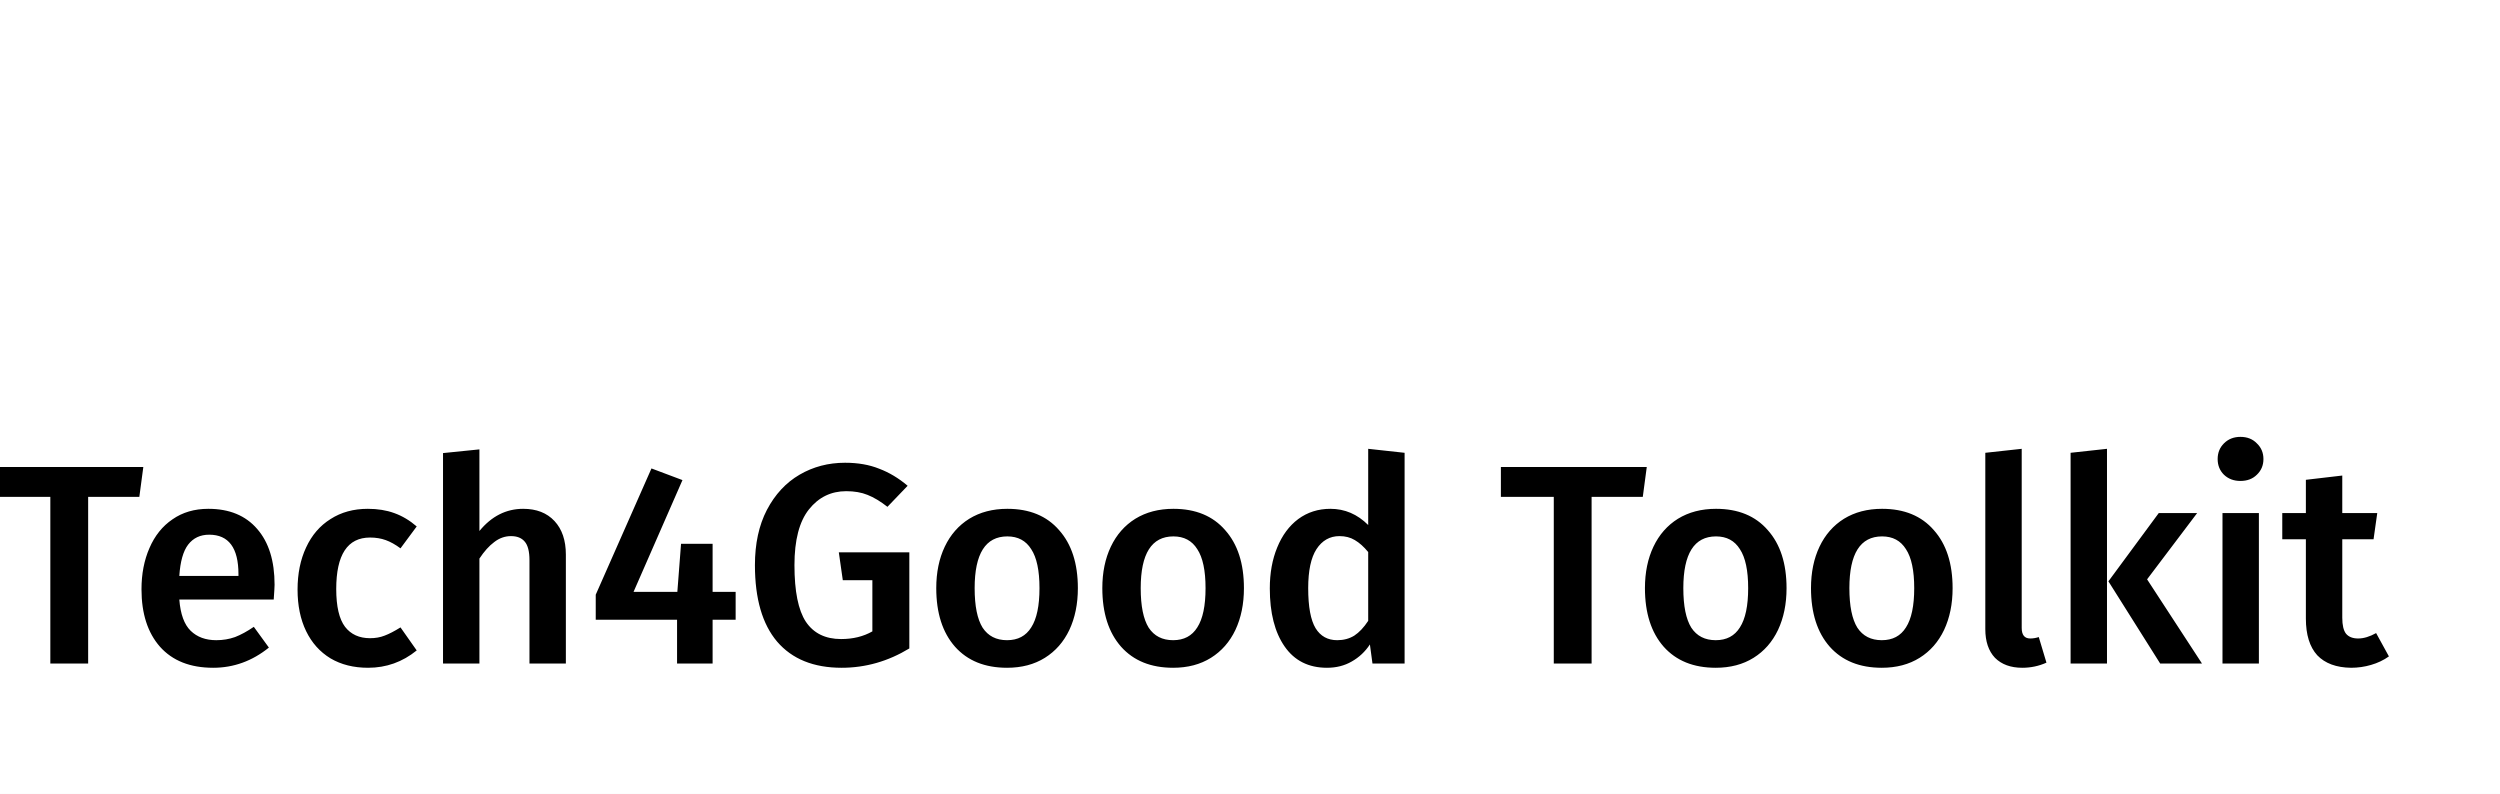
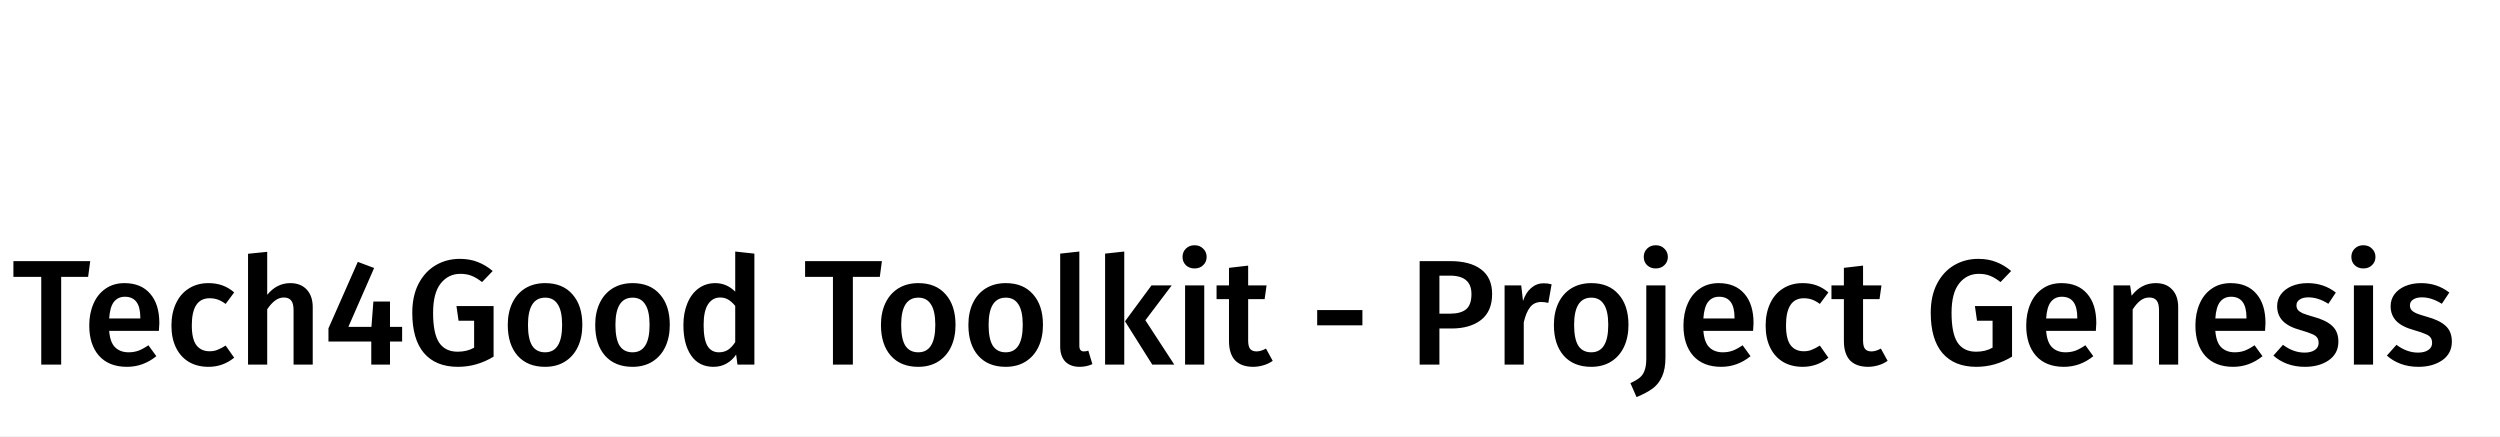
- <svg xmlns="http://www.w3.org/2000/svg" width="211" height="67" viewBox="0 0 211 67" fill="none">
-   <g clip-path="url(#clip0_201_2)">
-     <rect width="211" height="67" fill="white" />
-     <path d="M12.096 39.416L11.76 41.936H7.44V56H4.248V41.936H-0.216V39.416H12.096ZM23.174 49.352C23.174 49.512 23.15 49.928 23.102 50.6H15.134C15.23 51.832 15.55 52.712 16.094 53.24C16.638 53.768 17.358 54.032 18.254 54.032C18.814 54.032 19.342 53.944 19.838 53.768C20.334 53.576 20.862 53.288 21.422 52.904L22.694 54.656C21.286 55.792 19.718 56.36 17.99 56.36C16.054 56.36 14.558 55.768 13.502 54.584C12.462 53.4 11.942 51.784 11.942 49.736C11.942 48.44 12.166 47.28 12.614 46.256C13.062 45.216 13.71 44.408 14.558 43.832C15.406 43.24 16.414 42.944 17.582 42.944C19.358 42.944 20.734 43.512 21.71 44.648C22.686 45.768 23.174 47.336 23.174 49.352ZM20.126 48.464C20.126 46.24 19.302 45.128 17.654 45.128C16.902 45.128 16.31 45.408 15.878 45.968C15.462 46.512 15.214 47.392 15.134 48.608H20.126V48.464ZM31.042 42.944C31.874 42.944 32.618 43.064 33.274 43.304C33.946 43.544 34.578 43.92 35.17 44.432L33.802 46.28C33.37 45.96 32.954 45.728 32.554 45.584C32.154 45.44 31.714 45.368 31.234 45.368C29.33 45.368 28.378 46.816 28.378 49.712C28.378 51.184 28.626 52.248 29.122 52.904C29.618 53.544 30.322 53.864 31.234 53.864C31.682 53.864 32.09 53.792 32.458 53.648C32.842 53.504 33.29 53.272 33.802 52.952L35.17 54.896C33.97 55.872 32.602 56.36 31.066 56.36C29.85 56.36 28.794 56.096 27.898 55.568C27.002 55.024 26.314 54.256 25.834 53.264C25.354 52.272 25.114 51.104 25.114 49.76C25.114 48.416 25.354 47.232 25.834 46.208C26.314 45.168 27.002 44.368 27.898 43.808C28.794 43.232 29.842 42.944 31.042 42.944ZM44.159 42.944C45.279 42.944 46.159 43.288 46.799 43.976C47.439 44.664 47.759 45.608 47.759 46.808V56H44.687V47.288C44.687 46.536 44.551 46.008 44.279 45.704C44.023 45.4 43.639 45.248 43.127 45.248C42.615 45.248 42.143 45.416 41.711 45.752C41.279 46.072 40.863 46.536 40.463 47.144V56H37.391V38.24L40.463 37.928V44.816C41.487 43.568 42.719 42.944 44.159 42.944ZM62.088 49.952V52.304H60.144V56H57.144V52.304H50.28V50.192L54.984 39.536L57.6 40.52L53.472 49.952H57.168L57.48 45.896H60.144V49.952H62.088ZM71.324 39.056C72.412 39.056 73.372 39.224 74.204 39.56C75.052 39.88 75.852 40.36 76.604 41L74.9 42.776C74.308 42.312 73.748 41.976 73.22 41.768C72.708 41.56 72.108 41.456 71.42 41.456C70.14 41.456 69.092 41.968 68.276 42.992C67.46 44.016 67.052 45.584 67.052 47.696C67.052 49.904 67.372 51.496 68.012 52.472C68.668 53.448 69.66 53.936 70.988 53.936C71.996 53.936 72.876 53.72 73.628 53.288V48.968H71.132L70.796 46.616H76.748V54.728C74.956 55.816 73.052 56.36 71.036 56.36C68.668 56.36 66.852 55.624 65.588 54.152C64.34 52.68 63.716 50.528 63.716 47.696C63.716 45.888 64.052 44.336 64.724 43.04C65.412 41.728 66.332 40.736 67.484 40.064C68.636 39.392 69.916 39.056 71.324 39.056ZM85.02 42.944C86.892 42.944 88.348 43.544 89.388 44.744C90.444 45.928 90.972 47.56 90.972 49.64C90.972 50.968 90.732 52.144 90.252 53.168C89.772 54.176 89.084 54.96 88.188 55.52C87.292 56.08 86.228 56.36 84.996 56.36C83.124 56.36 81.66 55.768 80.604 54.584C79.548 53.384 79.02 51.736 79.02 49.64C79.02 48.312 79.26 47.144 79.74 46.136C80.22 45.128 80.908 44.344 81.804 43.784C82.716 43.224 83.788 42.944 85.02 42.944ZM85.02 45.272C83.18 45.272 82.26 46.728 82.26 49.64C82.26 51.144 82.484 52.256 82.932 52.976C83.396 53.68 84.084 54.032 84.996 54.032C85.908 54.032 86.588 53.672 87.036 52.952C87.5 52.232 87.732 51.128 87.732 49.64C87.732 48.152 87.5 47.056 87.036 46.352C86.588 45.632 85.916 45.272 85.02 45.272ZM99.036 42.944C100.908 42.944 102.364 43.544 103.404 44.744C104.46 45.928 104.988 47.56 104.988 49.64C104.988 50.968 104.748 52.144 104.268 53.168C103.788 54.176 103.1 54.96 102.204 55.52C101.308 56.08 100.244 56.36 99.012 56.36C97.14 56.36 95.676 55.768 94.62 54.584C93.564 53.384 93.036 51.736 93.036 49.64C93.036 48.312 93.276 47.144 93.756 46.136C94.236 45.128 94.924 44.344 95.82 43.784C96.732 43.224 97.804 42.944 99.036 42.944ZM99.036 45.272C97.196 45.272 96.276 46.728 96.276 49.64C96.276 51.144 96.5 52.256 96.948 52.976C97.412 53.68 98.1 54.032 99.012 54.032C99.924 54.032 100.604 53.672 101.052 52.952C101.516 52.232 101.748 51.128 101.748 49.64C101.748 48.152 101.516 47.056 101.052 46.352C100.604 45.632 99.932 45.272 99.036 45.272ZM118.548 38.216V56H115.836L115.62 54.392C115.22 55 114.708 55.48 114.084 55.832C113.476 56.184 112.78 56.36 111.996 56.36C110.444 56.36 109.252 55.76 108.42 54.56C107.588 53.36 107.172 51.728 107.172 49.664C107.172 48.368 107.38 47.216 107.796 46.208C108.212 45.184 108.804 44.384 109.572 43.808C110.356 43.232 111.26 42.944 112.284 42.944C113.5 42.944 114.564 43.4 115.476 44.312V37.88L118.548 38.216ZM112.86 54.032C113.404 54.032 113.884 53.904 114.3 53.648C114.716 53.376 115.108 52.96 115.476 52.4V46.592C115.108 46.144 114.732 45.808 114.348 45.584C113.98 45.36 113.548 45.248 113.052 45.248C112.236 45.248 111.588 45.616 111.108 46.352C110.644 47.072 110.412 48.168 110.412 49.64C110.412 51.208 110.62 52.336 111.036 53.024C111.452 53.696 112.06 54.032 112.86 54.032ZM138.987 39.416L138.651 41.936H134.331V56H131.139V41.936H126.675V39.416H138.987ZM144.833 42.944C146.705 42.944 148.161 43.544 149.201 44.744C150.257 45.928 150.785 47.56 150.785 49.64C150.785 50.968 150.545 52.144 150.065 53.168C149.585 54.176 148.897 54.96 148.001 55.52C147.105 56.08 146.041 56.36 144.809 56.36C142.937 56.36 141.473 55.768 140.417 54.584C139.361 53.384 138.833 51.736 138.833 49.64C138.833 48.312 139.073 47.144 139.553 46.136C140.033 45.128 140.721 44.344 141.617 43.784C142.529 43.224 143.601 42.944 144.833 42.944ZM144.833 45.272C142.993 45.272 142.073 46.728 142.073 49.64C142.073 51.144 142.297 52.256 142.745 52.976C143.209 53.68 143.897 54.032 144.809 54.032C145.721 54.032 146.401 53.672 146.849 52.952C147.313 52.232 147.545 51.128 147.545 49.64C147.545 48.152 147.313 47.056 146.849 46.352C146.401 45.632 145.729 45.272 144.833 45.272ZM158.848 42.944C160.72 42.944 162.176 43.544 163.216 44.744C164.272 45.928 164.8 47.56 164.8 49.64C164.8 50.968 164.56 52.144 164.08 53.168C163.6 54.176 162.912 54.96 162.016 55.52C161.12 56.08 160.056 56.36 158.824 56.36C156.952 56.36 155.488 55.768 154.432 54.584C153.376 53.384 152.848 51.736 152.848 49.64C152.848 48.312 153.088 47.144 153.568 46.136C154.048 45.128 154.736 44.344 155.632 43.784C156.544 43.224 157.616 42.944 158.848 42.944ZM158.848 45.272C157.008 45.272 156.088 46.728 156.088 49.64C156.088 51.144 156.312 52.256 156.76 52.976C157.224 53.68 157.912 54.032 158.824 54.032C159.736 54.032 160.416 53.672 160.864 52.952C161.328 52.232 161.56 51.128 161.56 49.64C161.56 48.152 161.328 47.056 160.864 46.352C160.416 45.632 159.744 45.272 158.848 45.272ZM170.68 56.36C169.704 56.36 168.936 56.08 168.376 55.52C167.832 54.944 167.56 54.136 167.56 53.096V38.216L170.632 37.88V53C170.632 53.592 170.872 53.888 171.352 53.888C171.592 53.888 171.832 53.848 172.072 53.768L172.72 55.928C172.08 56.216 171.4 56.36 170.68 56.36ZM177.83 37.88V56H174.758V38.216L177.83 37.88ZM185.438 43.304L181.214 48.896L185.846 56H182.318L177.95 49.064L182.198 43.304H185.438ZM190.65 43.304V56H187.578V43.304H190.65ZM189.09 36.872C189.666 36.872 190.13 37.056 190.482 37.424C190.85 37.776 191.034 38.216 191.034 38.744C191.034 39.272 190.85 39.712 190.482 40.064C190.13 40.416 189.666 40.592 189.09 40.592C188.53 40.592 188.066 40.416 187.698 40.064C187.346 39.712 187.17 39.272 187.17 38.744C187.17 38.216 187.346 37.776 187.698 37.424C188.066 37.056 188.53 36.872 189.09 36.872ZM201.624 55.4C201.176 55.72 200.672 55.96 200.112 56.12C199.568 56.28 199.008 56.36 198.432 56.36C197.184 56.344 196.232 55.992 195.576 55.304C194.936 54.6 194.616 53.568 194.616 52.208V45.512H192.624V43.304H194.616V40.496L197.688 40.136V43.304H200.64L200.328 45.512H197.688V52.136C197.688 52.76 197.792 53.208 198 53.48C198.224 53.752 198.568 53.888 199.032 53.888C199.496 53.888 200 53.736 200.544 53.432L201.624 55.4Z" fill="black" />
+ <svg xmlns="http://www.w3.org/2000/svg" width="384" height="67" viewBox="0 0 384 67" fill="none">
+   <g clip-path="url(#clip0_202_2)">
+     <rect width="384" height="67" fill="white" />
+     <path d="M13.858 40.107L13.536 42.522H9.396V56H6.337V42.522H2.059V40.107H13.858ZM24.474 49.629C24.474 49.782 24.451 50.181 24.405 50.825H16.769C16.861 52.006 17.168 52.849 17.689 53.355C18.21 53.861 18.901 54.114 19.759 54.114C20.296 54.114 20.802 54.03 21.277 53.861C21.753 53.677 22.259 53.401 22.795 53.033L24.014 54.712C22.665 55.801 21.162 56.345 19.506 56.345C17.651 56.345 16.217 55.778 15.205 54.643C14.209 53.508 13.71 51.96 13.71 49.997C13.71 48.755 13.925 47.643 14.354 46.662C14.784 45.665 15.405 44.891 16.217 44.339C17.03 43.772 17.996 43.488 19.115 43.488C20.817 43.488 22.136 44.032 23.071 45.121C24.006 46.194 24.474 47.697 24.474 49.629ZM21.553 48.778C21.553 46.647 20.764 45.581 19.184 45.581C18.463 45.581 17.896 45.849 17.482 46.386C17.084 46.907 16.846 47.751 16.769 48.916H21.553V48.778ZM32.014 43.488C32.812 43.488 33.525 43.603 34.153 43.833C34.797 44.063 35.403 44.423 35.97 44.914L34.659 46.685C34.245 46.378 33.847 46.156 33.463 46.018C33.08 45.88 32.658 45.811 32.198 45.811C30.374 45.811 29.461 47.199 29.461 49.974C29.461 51.385 29.699 52.404 30.174 53.033C30.65 53.646 31.324 53.953 32.198 53.953C32.628 53.953 33.019 53.884 33.371 53.746C33.739 53.608 34.169 53.386 34.659 53.079L35.97 54.942C34.82 55.877 33.509 56.345 32.037 56.345C30.872 56.345 29.86 56.092 29.001 55.586C28.143 55.065 27.483 54.329 27.023 53.378C26.563 52.427 26.333 51.308 26.333 50.02C26.333 48.732 26.563 47.597 27.023 46.616C27.483 45.619 28.143 44.853 29.001 44.316C29.86 43.764 30.864 43.488 32.014 43.488ZM44.585 43.488C45.658 43.488 46.501 43.818 47.115 44.477C47.728 45.136 48.035 46.041 48.035 47.191V56H45.091V47.651C45.091 46.93 44.96 46.424 44.7 46.133C44.454 45.842 44.086 45.696 43.596 45.696C43.105 45.696 42.653 45.857 42.239 46.179C41.825 46.486 41.426 46.93 41.043 47.513V56H38.099V38.98L41.043 38.681V45.282C42.024 44.086 43.205 43.488 44.585 43.488ZM61.767 50.204V52.458H59.904V56H57.029V52.458H50.451V50.434L54.959 40.222L57.466 41.165L53.51 50.204H57.052L57.351 46.317H59.904V50.204H61.767ZM70.617 39.762C71.66 39.762 72.58 39.923 73.377 40.245C74.19 40.552 74.957 41.012 75.677 41.625L74.044 43.327C73.477 42.882 72.94 42.56 72.434 42.361C71.944 42.162 71.369 42.062 70.709 42.062C69.483 42.062 68.478 42.553 67.696 43.534C66.914 44.515 66.523 46.018 66.523 48.042C66.523 50.158 66.83 51.684 67.443 52.619C68.072 53.554 69.023 54.022 70.295 54.022C71.261 54.022 72.105 53.815 72.825 53.401V49.261H70.433L70.111 47.007H75.815V54.781C74.098 55.824 72.273 56.345 70.341 56.345C68.072 56.345 66.332 55.64 65.12 54.229C63.924 52.818 63.326 50.756 63.326 48.042C63.326 46.309 63.648 44.822 64.292 43.58C64.952 42.323 65.833 41.372 66.937 40.728C68.041 40.084 69.268 39.762 70.617 39.762ZM83.743 43.488C85.537 43.488 86.933 44.063 87.929 45.213C88.941 46.348 89.447 47.912 89.447 49.905C89.447 51.178 89.217 52.305 88.757 53.286C88.297 54.252 87.638 55.003 86.779 55.54C85.921 56.077 84.901 56.345 83.72 56.345C81.926 56.345 80.523 55.778 79.511 54.643C78.499 53.493 77.993 51.914 77.993 49.905C77.993 48.632 78.223 47.513 78.683 46.547C79.143 45.581 79.803 44.83 80.661 44.293C81.535 43.756 82.563 43.488 83.743 43.488ZM83.743 45.719C81.98 45.719 81.098 47.114 81.098 49.905C81.098 51.346 81.313 52.412 81.742 53.102C82.187 53.777 82.846 54.114 83.72 54.114C84.594 54.114 85.246 53.769 85.675 53.079C86.12 52.389 86.342 51.331 86.342 49.905C86.342 48.479 86.12 47.429 85.675 46.754C85.246 46.064 84.602 45.719 83.743 45.719ZM97.175 43.488C98.969 43.488 100.364 44.063 101.361 45.213C102.373 46.348 102.879 47.912 102.879 49.905C102.879 51.178 102.649 52.305 102.189 53.286C101.729 54.252 101.07 55.003 100.211 55.54C99.352 56.077 98.333 56.345 97.152 56.345C95.358 56.345 93.955 55.778 92.943 54.643C91.931 53.493 91.425 51.914 91.425 49.905C91.425 48.632 91.655 47.513 92.115 46.547C92.575 45.581 93.234 44.83 94.093 44.293C94.967 43.756 95.994 43.488 97.175 43.488ZM97.175 45.719C95.412 45.719 94.53 47.114 94.53 49.905C94.53 51.346 94.745 52.412 95.174 53.102C95.619 53.777 96.278 54.114 97.152 54.114C98.026 54.114 98.678 53.769 99.107 53.079C99.552 52.389 99.774 51.331 99.774 49.905C99.774 48.479 99.552 47.429 99.107 46.754C98.678 46.064 98.034 45.719 97.175 45.719ZM115.874 38.957V56H113.275L113.068 54.459C112.684 55.042 112.194 55.502 111.596 55.839C111.013 56.176 110.346 56.345 109.595 56.345C108.107 56.345 106.965 55.77 106.168 54.62C105.37 53.47 104.972 51.906 104.972 49.928C104.972 48.686 105.171 47.582 105.57 46.616C105.968 45.635 106.536 44.868 107.272 44.316C108.023 43.764 108.889 43.488 109.871 43.488C111.036 43.488 112.056 43.925 112.93 44.799V38.635L115.874 38.957ZM110.423 54.114C110.944 54.114 111.404 53.991 111.803 53.746C112.201 53.485 112.577 53.087 112.93 52.55V46.984C112.577 46.555 112.217 46.233 111.849 46.018C111.496 45.803 111.082 45.696 110.607 45.696C109.825 45.696 109.204 46.049 108.744 46.754C108.299 47.444 108.077 48.494 108.077 49.905C108.077 51.408 108.276 52.489 108.675 53.148C109.073 53.792 109.656 54.114 110.423 54.114ZM135.461 40.107L135.139 42.522H130.999V56H127.94V42.522H123.662V40.107H135.461ZM141.064 43.488C142.858 43.488 144.253 44.063 145.25 45.213C146.262 46.348 146.768 47.912 146.768 49.905C146.768 51.178 146.538 52.305 146.078 53.286C145.618 54.252 144.958 55.003 144.1 55.54C143.241 56.077 142.221 56.345 141.041 56.345C139.247 56.345 137.844 55.778 136.832 54.643C135.82 53.493 135.314 51.914 135.314 49.905C135.314 48.632 135.544 47.513 136.004 46.547C136.464 45.581 137.123 44.83 137.982 44.293C138.856 43.756 139.883 43.488 141.064 43.488ZM141.064 45.719C139.3 45.719 138.419 47.114 138.419 49.905C138.419 51.346 138.633 52.412 139.063 53.102C139.507 53.777 140.167 54.114 141.041 54.114C141.915 54.114 142.566 53.769 142.996 53.079C143.44 52.389 143.663 51.331 143.663 49.905C143.663 48.479 143.44 47.429 142.996 46.754C142.566 46.064 141.922 45.719 141.064 45.719ZM154.495 43.488C156.289 43.488 157.685 44.063 158.681 45.213C159.693 46.348 160.199 47.912 160.199 49.905C160.199 51.178 159.969 52.305 159.509 53.286C159.049 54.252 158.39 55.003 157.531 55.54C156.673 56.077 155.653 56.345 154.472 56.345C152.678 56.345 151.275 55.778 150.263 54.643C149.251 53.493 148.745 51.914 148.745 49.905C148.745 48.632 148.975 47.513 149.435 46.547C149.895 45.581 150.555 44.83 151.413 44.293C152.287 43.756 153.315 43.488 154.495 43.488ZM154.495 45.719C152.732 45.719 151.85 47.114 151.85 49.905C151.85 51.346 152.065 52.412 152.494 53.102C152.939 53.777 153.598 54.114 154.472 54.114C155.346 54.114 155.998 53.769 156.427 53.079C156.872 52.389 157.094 51.331 157.094 49.905C157.094 48.479 156.872 47.429 156.427 46.754C155.998 46.064 155.354 45.719 154.495 45.719ZM165.834 56.345C164.899 56.345 164.163 56.077 163.626 55.54C163.105 54.988 162.844 54.214 162.844 53.217V38.957L165.788 38.635V53.125C165.788 53.692 166.018 53.976 166.478 53.976C166.708 53.976 166.938 53.938 167.168 53.861L167.789 55.931C167.176 56.207 166.524 56.345 165.834 56.345ZM172.686 38.635V56H169.742V38.957L172.686 38.635ZM179.977 43.833L175.929 49.192L180.368 56H176.987L172.801 49.353L176.872 43.833H179.977ZM184.972 43.833V56H182.028V43.833H184.972ZM183.477 37.669C184.029 37.669 184.474 37.845 184.811 38.198C185.164 38.535 185.34 38.957 185.34 39.463C185.34 39.969 185.164 40.391 184.811 40.728C184.474 41.065 184.029 41.234 183.477 41.234C182.941 41.234 182.496 41.065 182.143 40.728C181.806 40.391 181.637 39.969 181.637 39.463C181.637 38.957 181.806 38.535 182.143 38.198C182.496 37.845 182.941 37.669 183.477 37.669ZM195.489 55.425C195.059 55.732 194.576 55.962 194.04 56.115C193.518 56.268 192.982 56.345 192.43 56.345C191.234 56.33 190.321 55.992 189.693 55.333C189.079 54.658 188.773 53.669 188.773 52.366V45.949H186.864V43.833H188.773V41.142L191.717 40.797V43.833H194.546L194.247 45.949H191.717V52.297C191.717 52.895 191.816 53.324 192.016 53.585C192.23 53.846 192.56 53.976 193.005 53.976C193.449 53.976 193.932 53.83 194.454 53.539L195.489 55.425ZM202.32 49.974V47.628H209.266V49.974H202.32ZM222.75 40.107C224.789 40.107 226.368 40.529 227.488 41.372C228.622 42.215 229.19 43.48 229.19 45.167C229.19 46.93 228.622 48.257 227.488 49.146C226.353 50.02 224.843 50.457 222.957 50.457H221.094V56H218.058V40.107H222.75ZM222.727 48.18C223.815 48.18 224.636 47.958 225.188 47.513C225.74 47.053 226.016 46.271 226.016 45.167C226.016 43.281 224.919 42.338 222.727 42.338H221.094V48.18H222.727ZM237.108 43.511C237.553 43.511 237.959 43.565 238.327 43.672L237.821 46.524C237.453 46.432 237.093 46.386 236.74 46.386C236.02 46.386 235.452 46.647 235.038 47.168C234.624 47.674 234.295 48.456 234.049 49.514V56H231.105V43.833H233.658L233.934 46.225C234.226 45.351 234.647 44.684 235.199 44.224C235.751 43.749 236.388 43.511 237.108 43.511ZM244.429 43.488C246.223 43.488 247.618 44.063 248.615 45.213C249.627 46.348 250.133 47.912 250.133 49.905C250.133 51.178 249.903 52.305 249.443 53.286C248.983 54.252 248.324 55.003 247.465 55.54C246.606 56.077 245.587 56.345 244.406 56.345C242.612 56.345 241.209 55.778 240.197 54.643C239.185 53.493 238.679 51.914 238.679 49.905C238.679 48.632 238.909 47.513 239.369 46.547C239.829 45.581 240.488 44.83 241.347 44.293C242.221 43.756 243.248 43.488 244.429 43.488ZM244.429 45.719C242.666 45.719 241.784 47.114 241.784 49.905C241.784 51.346 241.999 52.412 242.428 53.102C242.873 53.777 243.532 54.114 244.406 54.114C245.28 54.114 245.932 53.769 246.361 53.079C246.806 52.389 247.028 51.331 247.028 49.905C247.028 48.479 246.806 47.429 246.361 46.754C245.932 46.064 245.288 45.719 244.429 45.719ZM255.814 54.919C255.814 56.115 255.637 57.089 255.285 57.84C254.947 58.607 254.464 59.22 253.836 59.68C253.207 60.14 252.387 60.577 251.375 60.991L250.432 58.852C251.03 58.576 251.497 58.3 251.835 58.024C252.172 57.763 252.425 57.403 252.594 56.943C252.778 56.483 252.87 55.87 252.87 55.103V43.833H255.814V54.919ZM254.319 37.669C254.871 37.669 255.315 37.845 255.653 38.198C256.005 38.535 256.182 38.957 256.182 39.463C256.182 39.969 256.005 40.391 255.653 40.728C255.315 41.065 254.871 41.234 254.319 41.234C253.782 41.234 253.337 41.065 252.985 40.728C252.647 40.391 252.479 39.969 252.479 39.463C252.479 38.957 252.647 38.535 252.985 38.198C253.337 37.845 253.782 37.669 254.319 37.669ZM269.343 49.629C269.343 49.782 269.32 50.181 269.274 50.825H261.638C261.73 52.006 262.037 52.849 262.558 53.355C263.08 53.861 263.77 54.114 264.628 54.114C265.165 54.114 265.671 54.03 266.146 53.861C266.622 53.677 267.128 53.401 267.664 53.033L268.883 54.712C267.534 55.801 266.031 56.345 264.375 56.345C262.52 56.345 261.086 55.778 260.074 54.643C259.078 53.508 258.579 51.96 258.579 49.997C258.579 48.755 258.794 47.643 259.223 46.662C259.653 45.665 260.274 44.891 261.086 44.339C261.899 43.772 262.865 43.488 263.984 43.488C265.686 43.488 267.005 44.032 267.94 45.121C268.876 46.194 269.343 47.697 269.343 49.629ZM266.422 48.778C266.422 46.647 265.633 45.581 264.053 45.581C263.333 45.581 262.765 45.849 262.351 46.386C261.953 46.907 261.715 47.751 261.638 48.916H266.422V48.778ZM276.883 43.488C277.681 43.488 278.394 43.603 279.022 43.833C279.666 44.063 280.272 44.423 280.839 44.914L279.528 46.685C279.114 46.378 278.716 46.156 278.332 46.018C277.949 45.88 277.527 45.811 277.067 45.811C275.243 45.811 274.33 47.199 274.33 49.974C274.33 51.385 274.568 52.404 275.043 53.033C275.519 53.646 276.193 53.953 277.067 53.953C277.497 53.953 277.888 53.884 278.24 53.746C278.608 53.608 279.038 53.386 279.528 53.079L280.839 54.942C279.689 55.877 278.378 56.345 276.906 56.345C275.741 56.345 274.729 56.092 273.87 55.586C273.012 55.065 272.352 54.329 271.892 53.378C271.432 52.427 271.202 51.308 271.202 50.02C271.202 48.732 271.432 47.597 271.892 46.616C272.352 45.619 273.012 44.853 273.87 44.316C274.729 43.764 275.733 43.488 276.883 43.488ZM289.937 55.425C289.507 55.732 289.024 55.962 288.488 56.115C287.966 56.268 287.43 56.345 286.878 56.345C285.682 56.33 284.769 55.992 284.141 55.333C283.527 54.658 283.221 53.669 283.221 52.366V45.949H281.312V43.833H283.221V41.142L286.165 40.797V43.833H288.994L288.695 45.949H286.165V52.297C286.165 52.895 286.264 53.324 286.464 53.585C286.678 53.846 287.008 53.976 287.453 53.976C287.897 53.976 288.38 53.83 288.902 53.539L289.937 55.425ZM303.852 39.762C304.894 39.762 305.814 39.923 306.612 40.245C307.424 40.552 308.191 41.012 308.912 41.625L307.279 43.327C306.711 42.882 306.175 42.56 305.669 42.361C305.178 42.162 304.603 42.062 303.944 42.062C302.717 42.062 301.713 42.553 300.931 43.534C300.149 44.515 299.758 46.018 299.758 48.042C299.758 50.158 300.064 51.684 300.678 52.619C301.306 53.554 302.257 54.022 303.53 54.022C304.496 54.022 305.339 53.815 306.06 53.401V49.261H303.668L303.346 47.007H309.05V54.781C307.332 55.824 305.508 56.345 303.576 56.345C301.306 56.345 299.566 55.64 298.355 54.229C297.159 52.818 296.561 50.756 296.561 48.042C296.561 46.309 296.883 44.822 297.527 43.58C298.186 42.323 299.068 41.372 300.172 40.728C301.276 40.084 302.502 39.762 303.852 39.762ZM321.992 49.629C321.992 49.782 321.969 50.181 321.923 50.825H314.287C314.379 52.006 314.685 52.849 315.207 53.355C315.728 53.861 316.418 54.114 317.277 54.114C317.813 54.114 318.319 54.03 318.795 53.861C319.27 53.677 319.776 53.401 320.313 53.033L321.532 54.712C320.182 55.801 318.68 56.345 317.024 56.345C315.168 56.345 313.735 55.778 312.723 54.643C311.726 53.508 311.228 51.96 311.228 49.997C311.228 48.755 311.442 47.643 311.872 46.662C312.301 45.665 312.922 44.891 313.735 44.339C314.547 43.772 315.513 43.488 316.633 43.488C318.335 43.488 319.653 44.032 320.589 45.121C321.524 46.194 321.992 47.697 321.992 49.629ZM319.071 48.778C319.071 46.647 318.281 45.581 316.702 45.581C315.981 45.581 315.414 45.849 315 46.386C314.601 46.907 314.363 47.751 314.287 48.916H319.071V48.778ZM331.119 43.488C332.207 43.488 333.051 43.818 333.649 44.477C334.262 45.121 334.569 46.026 334.569 47.191V56H331.625V47.651C331.625 46.93 331.494 46.424 331.234 46.133C330.988 45.842 330.62 45.696 330.13 45.696C329.624 45.696 329.164 45.857 328.75 46.179C328.351 46.486 327.96 46.938 327.577 47.536V56H324.633V43.833H327.186L327.416 45.42C328.412 44.132 329.647 43.488 331.119 43.488ZM347.979 49.629C347.979 49.782 347.956 50.181 347.91 50.825H340.274C340.366 52.006 340.673 52.849 341.194 53.355C341.715 53.861 342.405 54.114 343.264 54.114C343.801 54.114 344.307 54.03 344.782 53.861C345.257 53.677 345.763 53.401 346.3 53.033L347.519 54.712C346.17 55.801 344.667 56.345 343.011 56.345C341.156 56.345 339.722 55.778 338.71 54.643C337.713 53.508 337.215 51.96 337.215 49.997C337.215 48.755 337.43 47.643 337.859 46.662C338.288 45.665 338.909 44.891 339.722 44.339C340.535 43.772 341.501 43.488 342.62 43.488C344.322 43.488 345.641 44.032 346.576 45.121C347.511 46.194 347.979 47.697 347.979 49.629ZM345.058 48.778C345.058 46.647 344.268 45.581 342.689 45.581C341.968 45.581 341.401 45.849 340.987 46.386C340.588 46.907 340.351 47.751 340.274 48.916H345.058V48.778ZM354.461 43.488C356.102 43.488 357.543 43.971 358.785 44.937L357.635 46.662C356.592 46.003 355.573 45.673 354.576 45.673C353.993 45.673 353.541 45.788 353.219 46.018C352.897 46.233 352.736 46.524 352.736 46.892C352.736 47.168 352.805 47.398 352.943 47.582C353.081 47.766 353.326 47.942 353.679 48.111C354.047 48.264 354.584 48.441 355.289 48.64C356.608 48.993 357.581 49.46 358.21 50.043C358.854 50.626 359.176 51.438 359.176 52.481C359.176 53.692 358.685 54.643 357.704 55.333C356.723 56.008 355.504 56.345 354.047 56.345C353.05 56.345 352.138 56.192 351.31 55.885C350.497 55.578 349.792 55.157 349.194 54.62L350.666 52.964C351.724 53.761 352.828 54.16 353.978 54.16C354.637 54.16 355.159 54.03 355.542 53.769C355.941 53.508 356.14 53.148 356.14 52.688C356.14 52.335 356.063 52.059 355.91 51.86C355.772 51.645 355.511 51.461 355.128 51.308C354.76 51.139 354.177 50.94 353.38 50.71C352.138 50.373 351.226 49.905 350.643 49.307C350.06 48.694 349.769 47.935 349.769 47.03C349.769 46.355 349.961 45.75 350.344 45.213C350.743 44.676 351.295 44.255 352 43.948C352.721 43.641 353.541 43.488 354.461 43.488ZM364.503 43.833V56H361.559V43.833H364.503ZM363.008 37.669C363.56 37.669 364.004 37.845 364.342 38.198C364.694 38.535 364.871 38.957 364.871 39.463C364.871 39.969 364.694 40.391 364.342 40.728C364.004 41.065 363.56 41.234 363.008 41.234C362.471 41.234 362.026 41.065 361.674 40.728C361.336 40.391 361.168 39.969 361.168 39.463C361.168 38.957 361.336 38.535 361.674 38.198C362.026 37.845 362.471 37.669 363.008 37.669ZM371.891 43.488C373.531 43.488 374.973 43.971 376.215 44.937L375.065 46.662C374.022 46.003 373.002 45.673 372.006 45.673C371.423 45.673 370.971 45.788 370.649 46.018C370.327 46.233 370.166 46.524 370.166 46.892C370.166 47.168 370.235 47.398 370.373 47.582C370.511 47.766 370.756 47.942 371.109 48.111C371.477 48.264 372.013 48.441 372.719 48.64C374.037 48.993 375.011 49.46 375.64 50.043C376.284 50.626 376.606 51.438 376.606 52.481C376.606 53.692 376.115 54.643 375.134 55.333C374.152 56.008 372.933 56.345 371.477 56.345C370.48 56.345 369.568 56.192 368.74 55.885C367.927 55.578 367.222 55.157 366.624 54.62L368.096 52.964C369.154 53.761 370.258 54.16 371.408 54.16C372.067 54.16 372.588 54.03 372.972 53.769C373.37 53.508 373.57 53.148 373.57 52.688C373.57 52.335 373.493 52.059 373.34 51.86C373.202 51.645 372.941 51.461 372.558 51.308C372.19 51.139 371.607 50.94 370.81 50.71C369.568 50.373 368.655 49.905 368.073 49.307C367.49 48.694 367.199 47.935 367.199 47.03C367.199 46.355 367.39 45.75 367.774 45.213C368.172 44.676 368.724 44.255 369.43 43.948C370.15 43.641 370.971 43.488 371.891 43.488Z" fill="black" />
  </g>
  <defs>
-     <clipPath id="clip0_201_2">
-       <rect width="211" height="67" fill="white" />
+     <clipPath id="clip0_202_2">
+       <rect width="384" height="67" fill="white" />
    </clipPath>
  </defs>
</svg>
